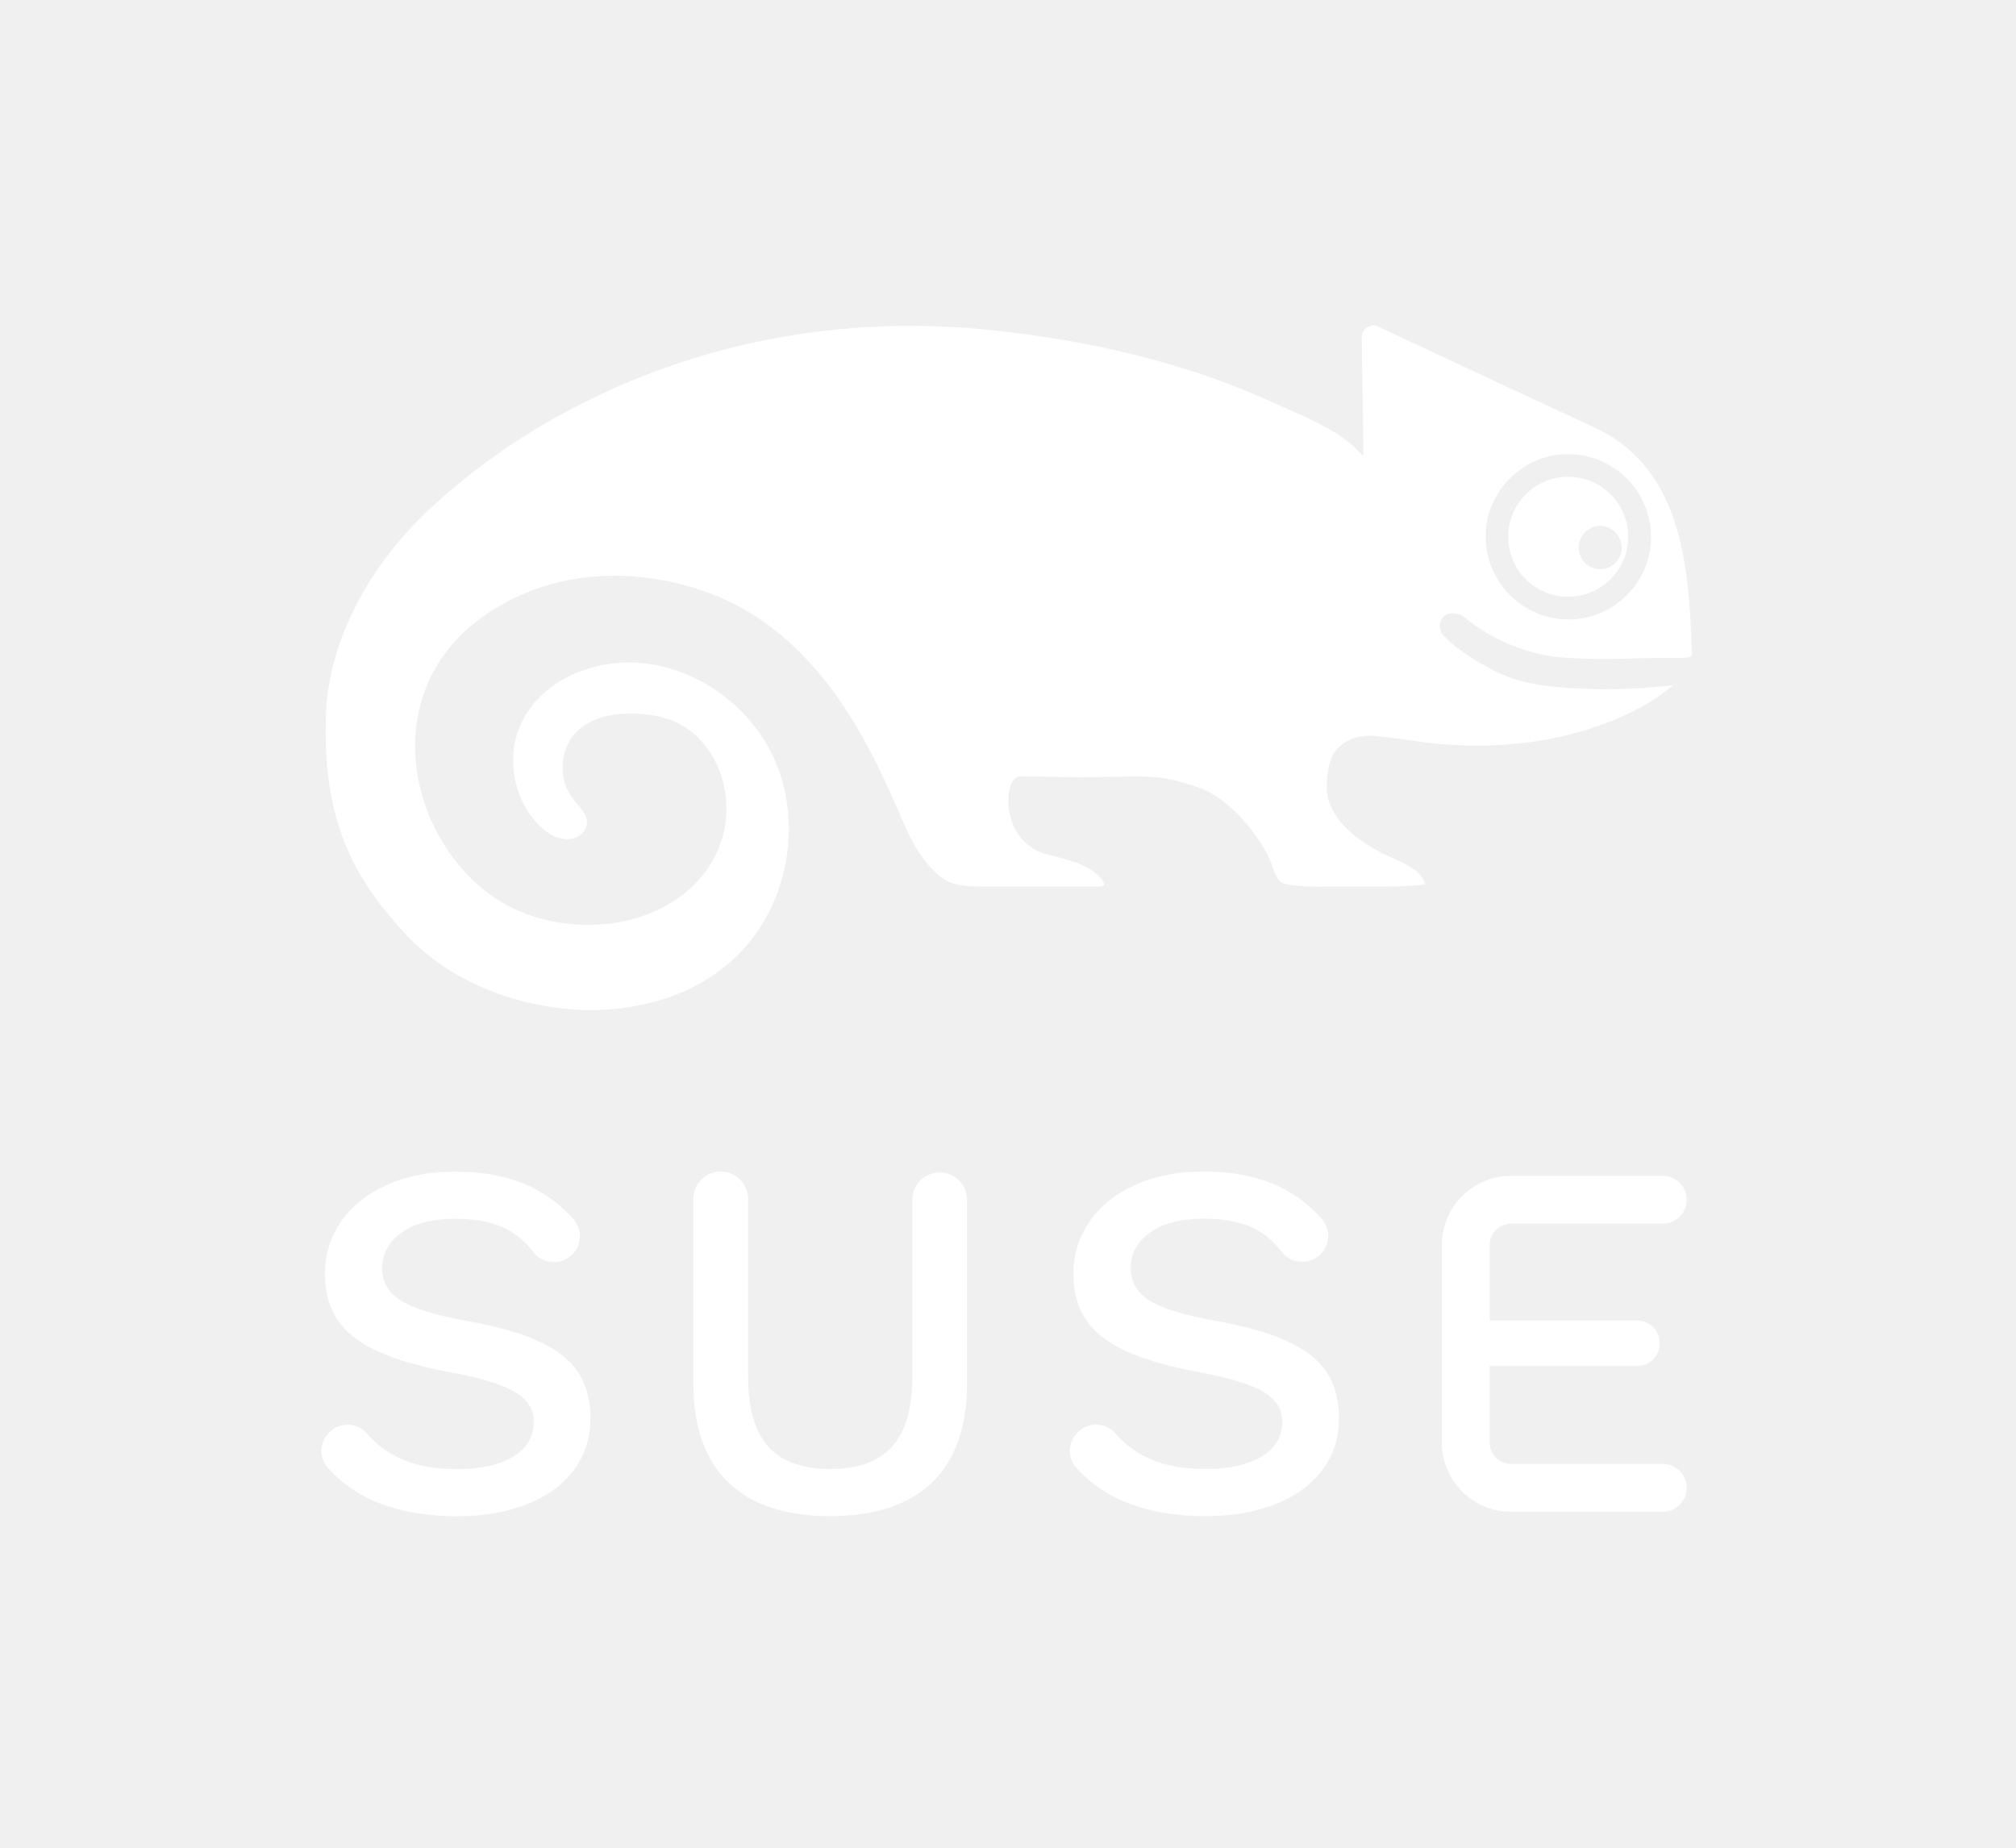
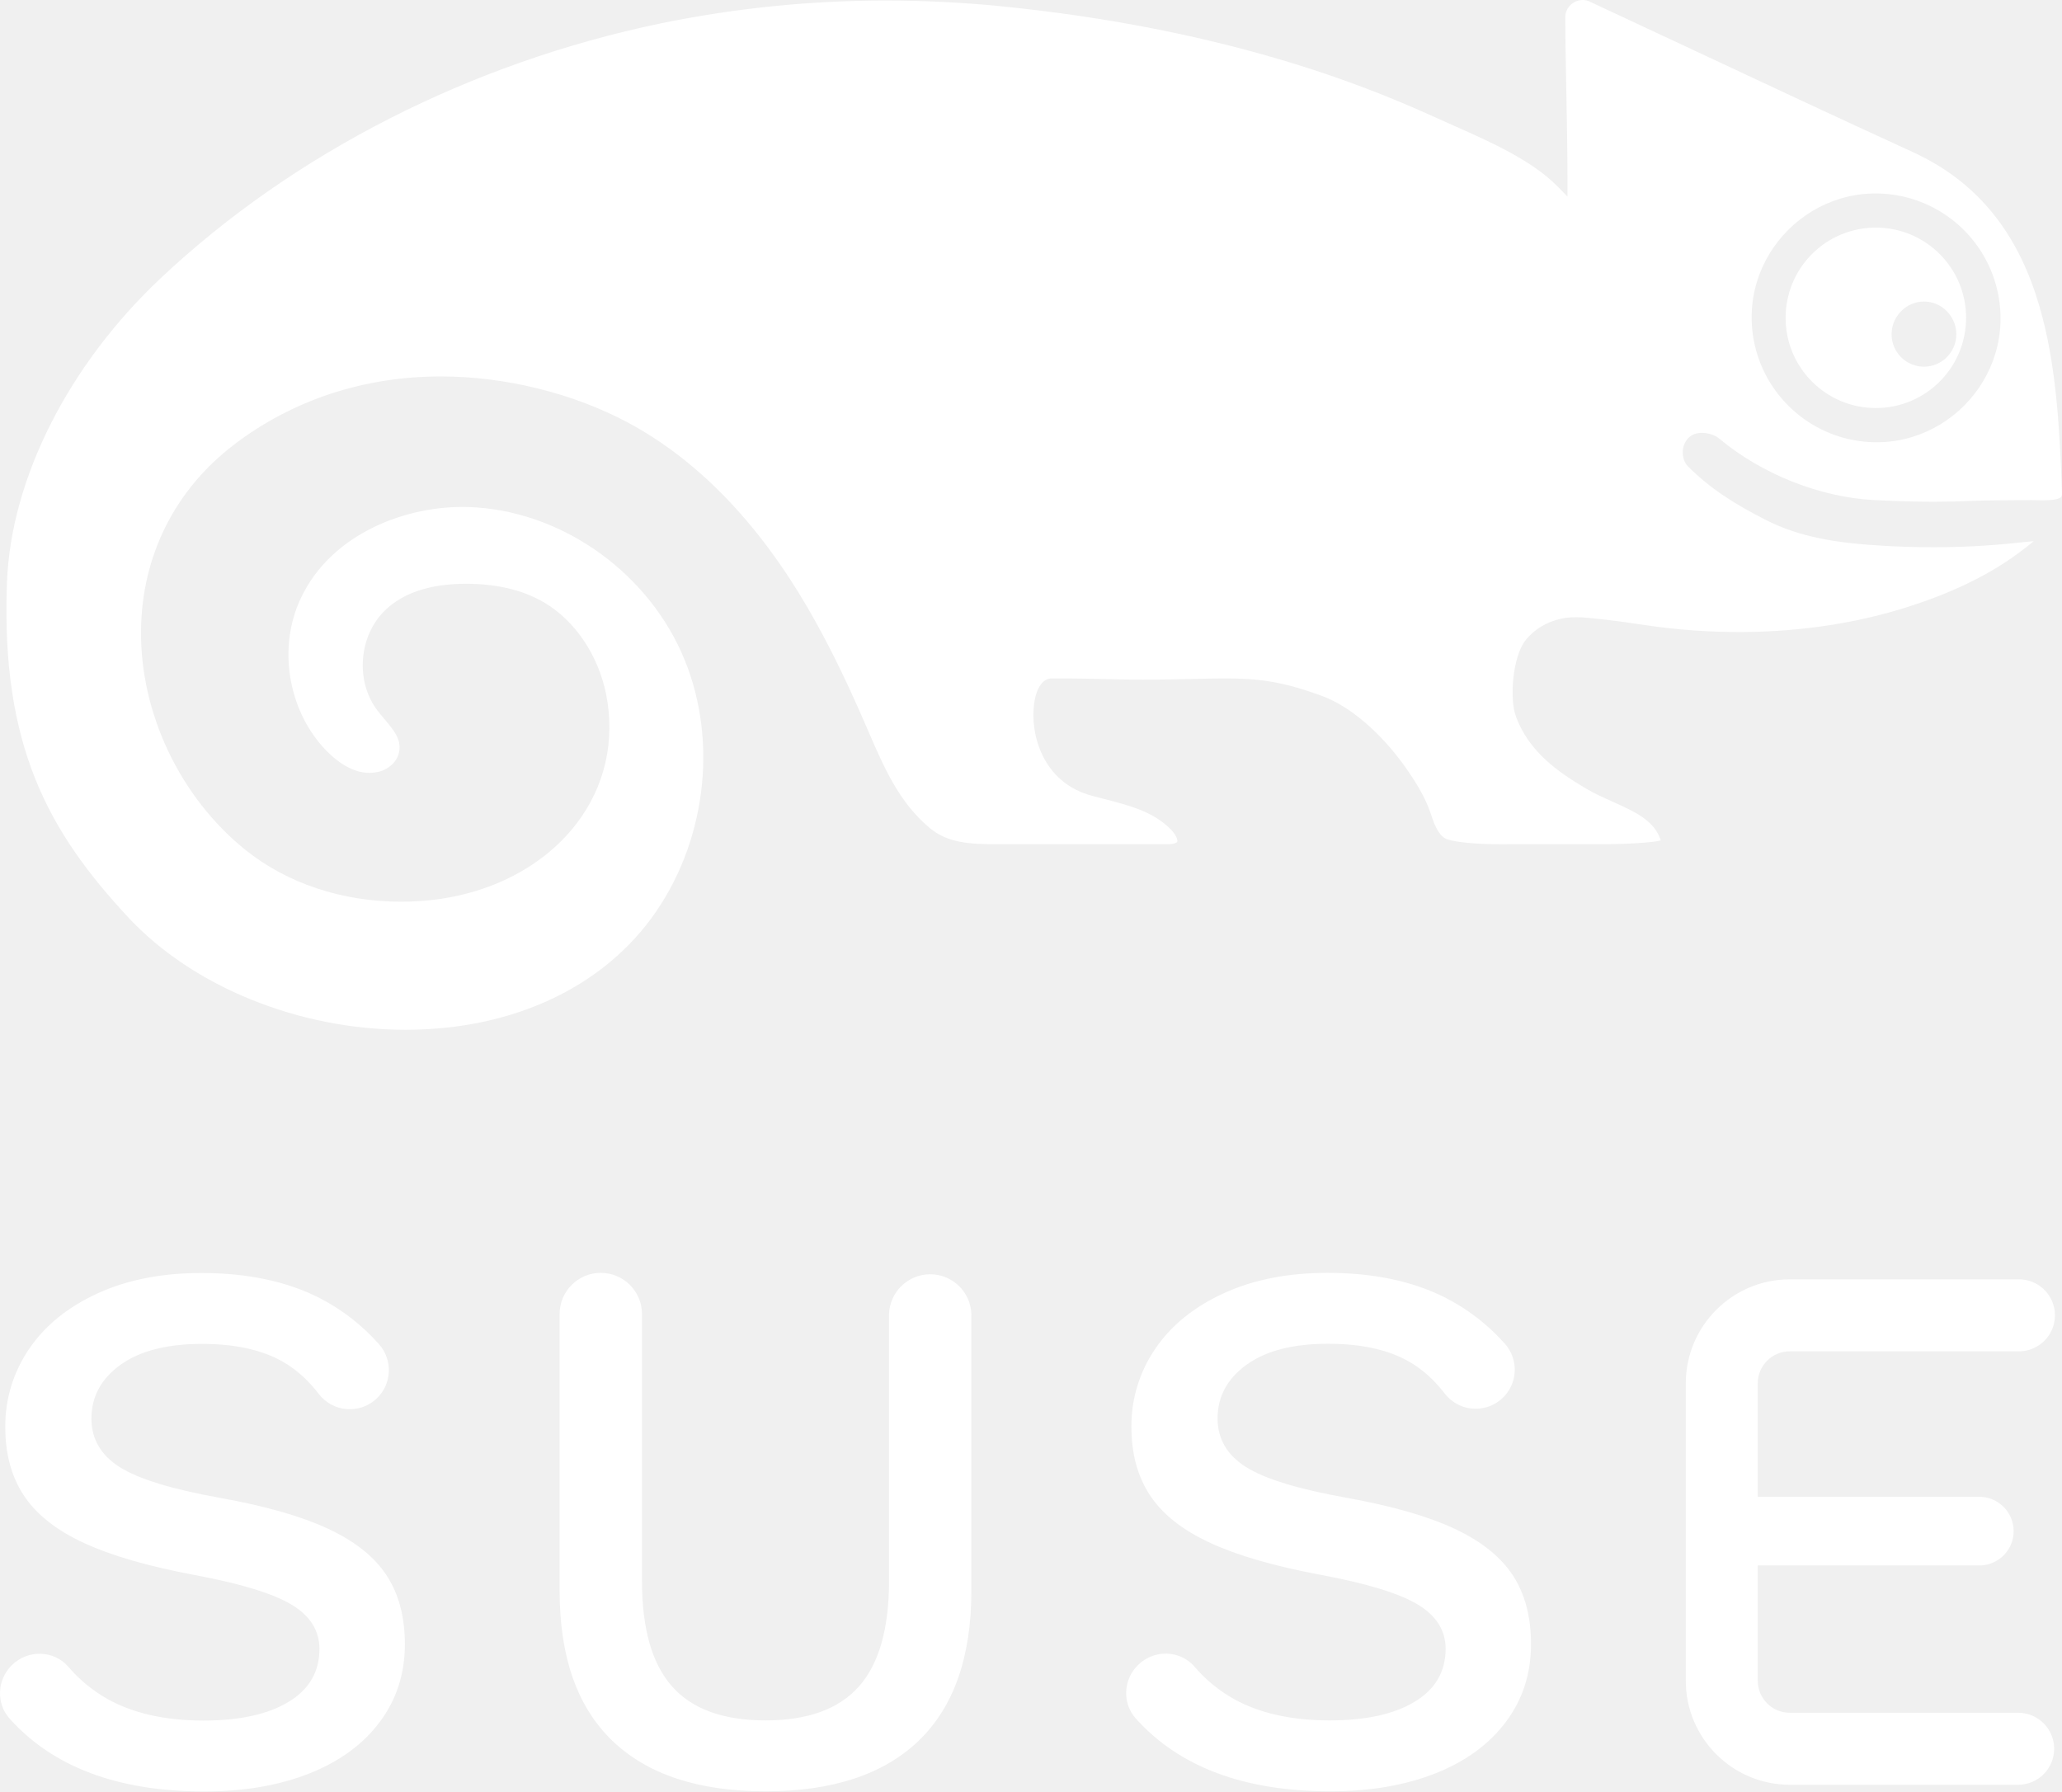
- <svg xmlns="http://www.w3.org/2000/svg" width="180" height="165" viewBox="0 0 180 165">
-   <g fill="#fff">
-     <path d="M148.462 130.726h-13.556a1.9 1.9 0 0 1-1.896-1.895v-6.849h13.083a2.037 2.037 0 1 0 0-4.072H133.01v-6.739a1.9 1.9 0 0 1 1.896-1.898h13.556a2.136 2.136 0 1 0 0-4.273h-13.556a6.18 6.18 0 0 0-6.168 6.171v17.66a6.177 6.177 0 0 0 6.168 6.169h13.556a2.137 2.137 0 1 0 0-4.274m-39.861-12.761q-4.299-.77-5.974-1.832-1.674-1.064-1.675-2.874 0-1.945 1.72-3.19t4.844-1.244q3.167-.001 5.069 1.222 1.022.657 1.863 1.75a2.318 2.318 0 1 0 3.566-2.96 12 12 0 0 0-3.507-2.728q-2.92-1.493-7.036-1.493-3.532 0-6.177 1.222-2.65 1.221-4.051 3.303a8.07 8.07 0 0 0-1.404 4.616q-.002 2.4 1.11 4.073 1.107 1.675 3.552 2.806 2.442 1.132 6.562 1.901 4.118.77 5.769 1.764 1.653.997 1.653 2.624 0 2.039-1.835 3.146-1.83 1.11-5.044 1.109-3.394 0-5.68-1.267a8.6 8.6 0 0 1-2.34-1.92c-.868-1.008-2.424-1.031-3.364-.091l-.009.009c-.86.859-.926 2.251-.114 3.155q3.874 4.323 11.551 4.322 3.53 0 6.224-1.063 2.692-1.062 4.185-3.054 1.495-1.992 1.494-4.617 0-2.443-1.086-4.095-1.086-1.65-3.462-2.76t-6.404-1.834m-66.83.01c-2.866-.516-4.858-1.123-5.975-1.832q-1.674-1.065-1.674-2.876 0-1.945 1.72-3.19 1.72-1.243 4.843-1.244 3.165 0 5.068 1.222 1.024.657 1.864 1.752a2.32 2.32 0 0 0 3.39.307 2.32 2.32 0 0 0 .176-3.269 12.1 12.1 0 0 0-3.507-2.728q-2.92-1.492-7.037-1.492-3.53 0-6.177 1.221-2.648 1.223-4.051 3.303a8.1 8.1 0 0 0-1.402 4.617q-.001 2.4 1.108 4.072 1.109 1.677 3.553 2.807t6.561 1.901q4.118.77 5.771 1.765 1.651.994 1.652 2.623 0 2.037-1.833 3.146-1.833 1.11-5.045 1.109-3.396 0-5.68-1.268a8.6 8.6 0 0 1-2.339-1.92c-.868-1.007-2.427-1.031-3.367-.09l-.008.009c-.86.858-.925 2.251-.115 3.155q3.875 4.322 11.553 4.322 3.53 0 6.222-1.064 2.693-1.063 4.186-3.054 1.495-1.99 1.494-4.617 0-2.442-1.087-4.094-1.084-1.651-3.462-2.76-2.374-1.11-6.402-1.833m44.571-10.915v16.427q0 5.883-3.121 8.893-3.124 3.008-9.096 3.008-5.975 0-9.097-3.008-3.122-3.01-3.122-8.893V107.06a2.444 2.444 0 1 1 4.888 0v15.839q0 4.254 1.787 6.267t5.544 2.014q3.755 0 5.543-2.014 1.787-2.013 1.787-6.267V107.06a2.445 2.445 0 0 1 4.887 0M144.232 47.544a1.887 1.887 0 0 0-2.72 0 1.93 1.93 0 0 0 .301 2.969 1.93 1.93 0 0 0 2.117 0 1.93 1.93 0 0 0 .302-2.969m-2.521-6.795c-5.326-1.248-10.114 3.538-8.865 8.865a7.43 7.43 0 0 0 5.504 5.503c5.329 1.251 10.118-3.54 8.865-8.869a7.42 7.42 0 0 0-5.504-5.499M52.762 90.188c-6.318.002-12.625-2.556-16.456-6.672-4.725-5.078-7.576-10.179-7.195-19.91.239-6.133 3.644-12.866 9.105-18.012 7.88-7.428 18.427-12.805 29.702-15.141a66.2 66.2 0 0 1 13.379-1.354c2.247 0 4.525.113 6.769.336 6.268.624 12.16 1.781 17.517 3.441a69 69 0 0 1 8.293 3.159q.55.252 1.142.511c2.151.955 4.586 2.037 6.114 3.59l.589.599-.001-.84c0-1.818-.037-3.699-.072-5.517-.03-1.571-.059-3.053-.059-4.276 0-.639.535-1.035 1.032-1.035q.222 0 .424.098c1.243.577 3.031 1.415 5.086 2.378 4.418 2.071 9.916 4.648 14.07 6.546 3.581 1.638 5.973 4.406 7.31 8.467 1.168 3.534 1.4 7.524 1.55 11.641.005.138.011.266-.028.345-.02.041-.155.221-1.095.221-.148 0-.291-.003-.417-.007a8 8 0 0 0-.281-.007l-.05.001-.84.006c-.878.005-1.875.01-2.605.04-.748.034-1.492.051-2.284.051-1.074 0-2.221-.032-3.506-.097-3.238-.159-6.696-1.529-9.254-3.669-.224-.189-.637-.322-1.005-.322-.335 0-.613.106-.806.308-.507.523-.363 1.333-.04 1.661 1.355 1.369 2.812 2.258 4.582 3.172 2.097 1.078 4.32 1.402 7.013 1.56 1.003.058 2.009.088 2.99.088 1.601 0 3.189-.08 4.72-.238l.378-.04c.339-.035.626-.066.854-.08q-.301.255-.895.697c-1.624 1.206-3.66 2.226-6.045 3.027-2.946 1.003-6.161 1.558-9.557 1.654a38.2 38.2 0 0 1-5.884-.304 60 60 0 0 1-1.259-.177 40 40 0 0 0-2.221-.287c-.421-.047-.853-.098-1.29-.098a4.3 4.3 0 0 0-.913.091c-.859.188-1.611.652-2.117 1.306-.741.972-.943 3.437-.544 4.504.786 2.123 2.547 3.31 4.134 4.256.516.307 1.072.555 1.61.796 1.321.594 2.474 1.111 2.849 2.295-.492.129-1.973.223-3.611.223h-5.347c-.01 0-.186.003-.464.003-1.552 0-2.756-.113-3.302-.311l-.017-.008-.03-.014c-.469-.252-.698-.939-.884-1.493l-.009-.027c-.261-.778-.707-1.597-1.445-2.653-1.451-2.069-3.307-3.671-4.965-4.284-2.397-.888-3.828-1.051-5.783-1.051-.561 0-1.163.013-1.859.03-.526.012-1.099.024-1.737.034-.496.004-.91.009-1.28.009-.853 0-1.419-.015-2.076-.031-.799-.02-1.704-.043-3.338-.043-.526 0-.917.565-1.044 1.512-.237 1.747.472 4.637 3.391 5.441q.4.11.802.21c1.42.366 2.885.741 3.914 1.792.333.343.431.643.391.738-.023.051-.17.146-.576.146H87.895c-1.69 0-2.972-.071-4.05-.982-1.807-1.526-2.691-3.576-3.626-5.745l-.153-.352c-1.201-2.777-2.294-4.984-3.436-6.947-2.965-5.092-6.557-8.793-10.673-11.001-3.249-1.739-7.291-2.737-11.089-2.737-4.584 0-8.844 1.409-12.318 4.076-3.488 2.679-5.435 6.58-5.486 10.987-.055 4.924 2.321 9.921 6.198 13.04 2.463 1.982 5.742 3.075 9.228 3.075.333 0 .671-.01 1.004-.03 3.901-.226 7.329-1.898 9.401-4.586 1.697-2.203 2.325-4.94 1.768-7.707-.471-2.331-1.852-4.367-3.689-5.447-1.242-.727-2.79-1.099-4.603-1.1h-.029c-2.1 0-3.716.53-4.799 1.578-1.517 1.469-1.762 4.07-.55 5.801.163.231.348.453.528.665.526.623.978 1.16.873 1.874-.091.599-.599 1.1-1.267 1.248a2.4 2.4 0 0 1-.508.057c-1.056 0-1.975-.721-2.562-1.324-2.173-2.24-2.854-5.815-1.661-8.698 1.65-3.982 6.076-5.762 9.731-5.762q.189 0 .379.004c5.315.181 10.389 3.648 12.627 8.625 2.173 4.839 1.585 10.878-1.498 15.383-3.052 4.461-8.473 7.02-14.873 7.02m92.611-42.259a5.355 5.355 0 0 1-5.357 5.357 5.353 5.353 0 0 1-5.354-5.357 5.35 5.35 0 0 1 5.354-5.353 5.354 5.354 0 0 1 5.357 5.353" />
-   </g>
+ <svg xmlns="http://www.w3.org/2000/svg" width="122.368" height="106.33" viewBox="0 0 122.368 106.33">
+   <path fill="#fff" d="M119.766 101.659H106.21a1.9 1.9 0 0 1-1.896-1.895v-6.849h13.083a2.037 2.037 0 1 0 0-4.072h-13.083v-6.739a1.9 1.9 0 0 1 1.896-1.898h13.556a2.137 2.137 0 1 0 0-4.273H106.21a6.18 6.18 0 0 0-6.168 6.171v17.66a6.177 6.177 0 0 0 6.168 6.169h13.556a2.137 2.137 0 1 0 0-4.274M79.905 88.898q-4.3-.77-5.974-1.832-1.674-1.064-1.675-2.874 0-1.945 1.72-3.19t4.844-1.244q3.167-.001 5.069 1.222 1.022.657 1.863 1.75a2.318 2.318 0 1 0 3.566-2.96 12 12 0 0 0-3.507-2.728q-2.92-1.493-7.036-1.493-3.532 0-6.177 1.222-2.65 1.221-4.051 3.303a8.07 8.07 0 0 0-1.404 4.616q-.002 2.4 1.11 4.073 1.107 1.675 3.552 2.806 2.442 1.132 6.562 1.901 4.118.77 5.769 1.764 1.653.997 1.653 2.624 0 2.039-1.835 3.146-1.83 1.11-5.044 1.109-3.394 0-5.68-1.267a8.6 8.6 0 0 1-2.34-1.92c-.868-1.008-2.424-1.031-3.364-.091l-.01.009c-.86.859-.925 2.251-.113 3.155q3.874 4.323 11.55 4.322 3.53 0 6.225-1.063 2.692-1.062 4.185-3.054 1.495-1.992 1.494-4.617 0-2.443-1.086-4.095-1.086-1.65-3.462-2.76t-6.404-1.834m-66.83.01c-2.866-.516-4.858-1.123-5.975-1.832Q5.426 86.011 5.426 84.2q0-1.945 1.72-3.19 1.72-1.243 4.843-1.244 3.165 0 5.068 1.222 1.024.657 1.864 1.752a2.32 2.32 0 0 0 3.39.307 2.32 2.32 0 0 0 .176-3.269 12.1 12.1 0 0 0-3.507-2.728q-2.92-1.492-7.037-1.492-3.53 0-6.177 1.221-2.648 1.223-4.051 3.303a8.1 8.1 0 0 0-1.402 4.617q-.001 2.4 1.108 4.072 1.109 1.677 3.553 2.807t6.56 1.901q4.119.77 5.772 1.765 1.65.994 1.652 2.623 0 2.037-1.833 3.146-1.833 1.11-5.045 1.109-3.396 0-5.68-1.268a8.6 8.6 0 0 1-2.34-1.92c-.867-1.007-2.426-1.031-3.366-.09l-.008.009c-.86.858-.925 2.251-.115 3.155q3.875 4.322 11.553 4.322 3.53 0 6.222-1.064 2.693-1.063 4.186-3.054 1.495-1.99 1.494-4.617 0-2.442-1.087-4.094-1.084-1.651-3.462-2.76-2.374-1.11-6.402-1.833m44.57-10.915V94.42q0 5.883-3.12 8.893-3.124 3.008-9.096 3.008-5.975 0-9.097-3.008-3.122-3.01-3.122-8.893V77.993a2.444 2.444 0 1 1 4.888 0v15.839q0 4.254 1.787 6.267t5.544 2.014q3.755 0 5.543-2.014 1.787-2.013 1.787-6.267V77.993a2.445 2.445 0 0 1 4.887 0m57.89-59.516a1.887 1.887 0 0 0-2.72 0 1.93 1.93 0 0 0 .3 2.969 1.93 1.93 0 0 0 2.118 0 1.93 1.93 0 0 0 .302-2.969m-2.521-6.795c-5.326-1.248-10.114 3.538-8.865 8.865a7.43 7.43 0 0 0 5.504 5.503c5.329 1.251 10.118-3.54 8.865-8.869a7.42 7.42 0 0 0-5.504-5.499m-88.95 49.439c-6.317.002-12.624-2.556-16.455-6.672C2.885 49.371.034 44.27.415 34.539c.239-6.133 3.644-12.866 9.105-18.012C17.4 9.099 27.947 3.722 39.222 1.386A66.2 66.2 0 0 1 52.6.032c2.247 0 4.525.113 6.769.336 6.268.624 12.16 1.781 17.517 3.441a69 69 0 0 1 8.293 3.159q.55.252 1.142.511c2.15.955 4.586 2.037 6.114 3.59l.589.599-.001-.84c0-1.818-.037-3.699-.072-5.517-.03-1.571-.06-3.053-.06-4.276 0-.639.536-1.035 1.033-1.035q.222 0 .424.098c1.243.577 3.03 1.415 5.086 2.378 4.418 2.071 9.916 4.648 14.07 6.546 3.58 1.638 5.973 4.406 7.31 8.467 1.168 3.534 1.4 7.524 1.55 11.641.005.138.01.266-.028.345-.02.041-.155.221-1.095.221-.148 0-.291-.003-.417-.007a8 8 0 0 0-.281-.007l-.05.001-.84.006c-.878.005-1.875.01-2.605.04-.748.034-1.492.051-2.284.051-1.074 0-2.221-.032-3.506-.097-3.238-.159-6.696-1.529-9.254-3.669-.224-.189-.637-.322-1.005-.322-.335 0-.613.106-.806.308-.507.523-.363 1.333-.04 1.661 1.355 1.369 2.812 2.258 4.582 3.172 2.097 1.078 4.32 1.402 7.013 1.56 1.003.058 2.009.088 2.99.088 1.6 0 3.189-.08 4.72-.238l.378-.04c.339-.035.626-.066.854-.08q-.301.255-.895.697c-1.624 1.206-3.66 2.226-6.045 3.027-2.946 1.003-6.161 1.558-9.557 1.654a38 38 0 0 1-5.884-.304 60 60 0 0 1-1.26-.177 40 40 0 0 0-2.22-.287c-.421-.047-.853-.098-1.29-.098a4.3 4.3 0 0 0-.913.091c-.86.188-1.611.652-2.117 1.306-.741.972-.943 3.437-.544 4.504.786 2.123 2.547 3.31 4.134 4.256.516.307 1.072.555 1.61.796 1.32.594 2.474 1.111 2.849 2.295-.492.129-1.973.223-3.611.223H89.6c-.01 0-.186.003-.464.003-1.552 0-2.756-.113-3.302-.311l-.017-.008-.03-.014c-.47-.252-.698-.939-.884-1.493l-.01-.027c-.26-.778-.706-1.597-1.444-2.653-1.451-2.069-3.307-3.671-4.965-4.284-2.397-.888-3.828-1.051-5.783-1.051-.561 0-1.163.013-1.86.03-.525.012-1.098.024-1.736.034-.496.004-.91.009-1.28.009-.853 0-1.42-.015-2.076-.031-.8-.02-1.704-.043-3.338-.043-.526 0-.917.565-1.044 1.512-.237 1.747.472 4.637 3.39 5.441q.4.11.803.21c1.42.366 2.885.741 3.914 1.792.333.343.43.643.39.738-.022.051-.17.146-.575.146H59.199c-1.69 0-2.972-.071-4.05-.982-1.807-1.526-2.691-3.576-3.626-5.745l-.153-.352c-1.201-2.777-2.294-4.984-3.436-6.947-2.965-5.092-6.557-8.793-10.673-11.001-3.25-1.739-7.291-2.737-11.09-2.737-4.583 0-8.843 1.409-12.317 4.076-3.488 2.679-5.435 6.58-5.486 10.987-.055 4.924 2.32 9.921 6.198 13.04 2.463 1.982 5.742 3.075 9.228 3.075q.501 0 1.004-.03c3.9-.226 7.329-1.898 9.4-4.586 1.698-2.203 2.326-4.94 1.769-7.707-.471-2.331-1.852-4.367-3.69-5.447-1.241-.727-2.79-1.099-4.602-1.1h-.03c-2.1 0-3.715.53-4.798 1.578-1.517 1.469-1.762 4.07-.55 5.801.163.231.348.453.528.665.526.623.978 1.16.873 1.874-.091.599-.6 1.1-1.267 1.248a2.4 2.4 0 0 1-.508.057c-1.056 0-1.975-.721-2.562-1.324-2.173-2.24-2.854-5.815-1.661-8.698 1.65-3.982 6.076-5.762 9.73-5.762q.19 0 .38.004c5.315.181 10.389 3.648 12.627 8.625 2.173 4.839 1.585 10.878-1.498 15.383-3.052 4.461-8.473 7.02-14.873 7.02m92.61-42.259a5.355 5.355 0 0 1-5.356 5.357 5.353 5.353 0 0 1-5.354-5.357 5.35 5.35 0 0 1 5.354-5.353 5.354 5.354 0 0 1 5.357 5.353" />
</svg>
